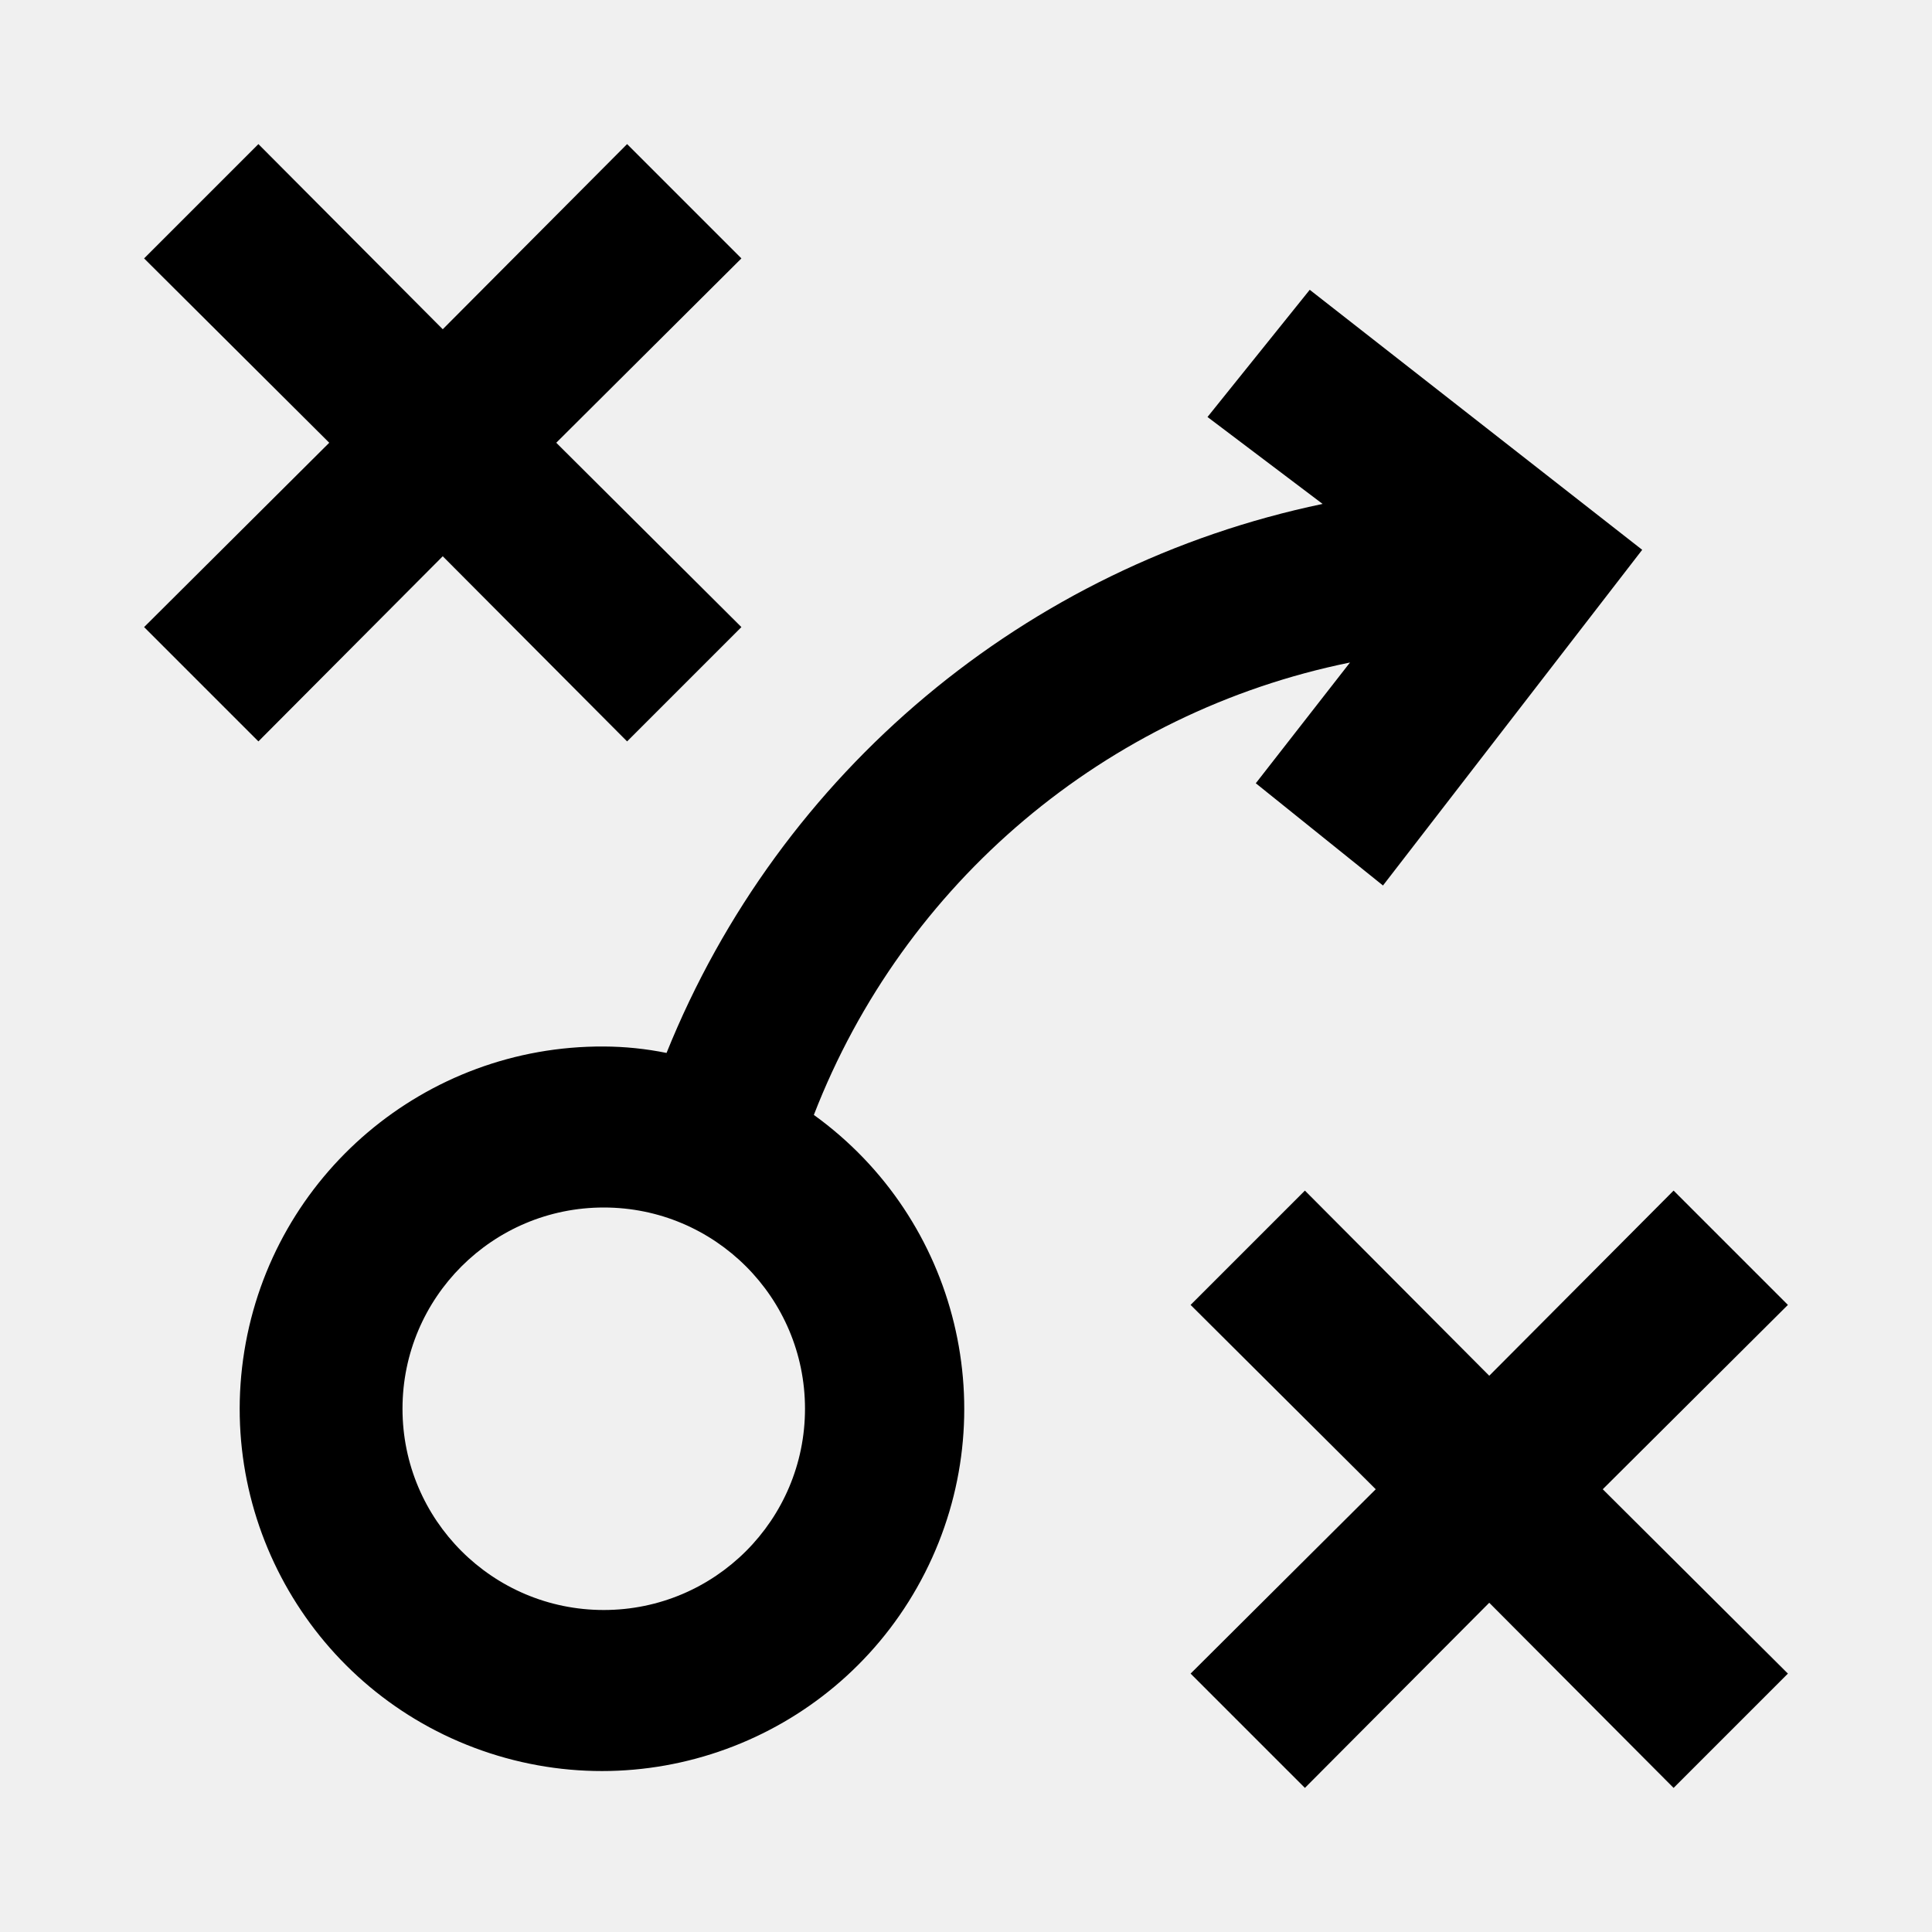
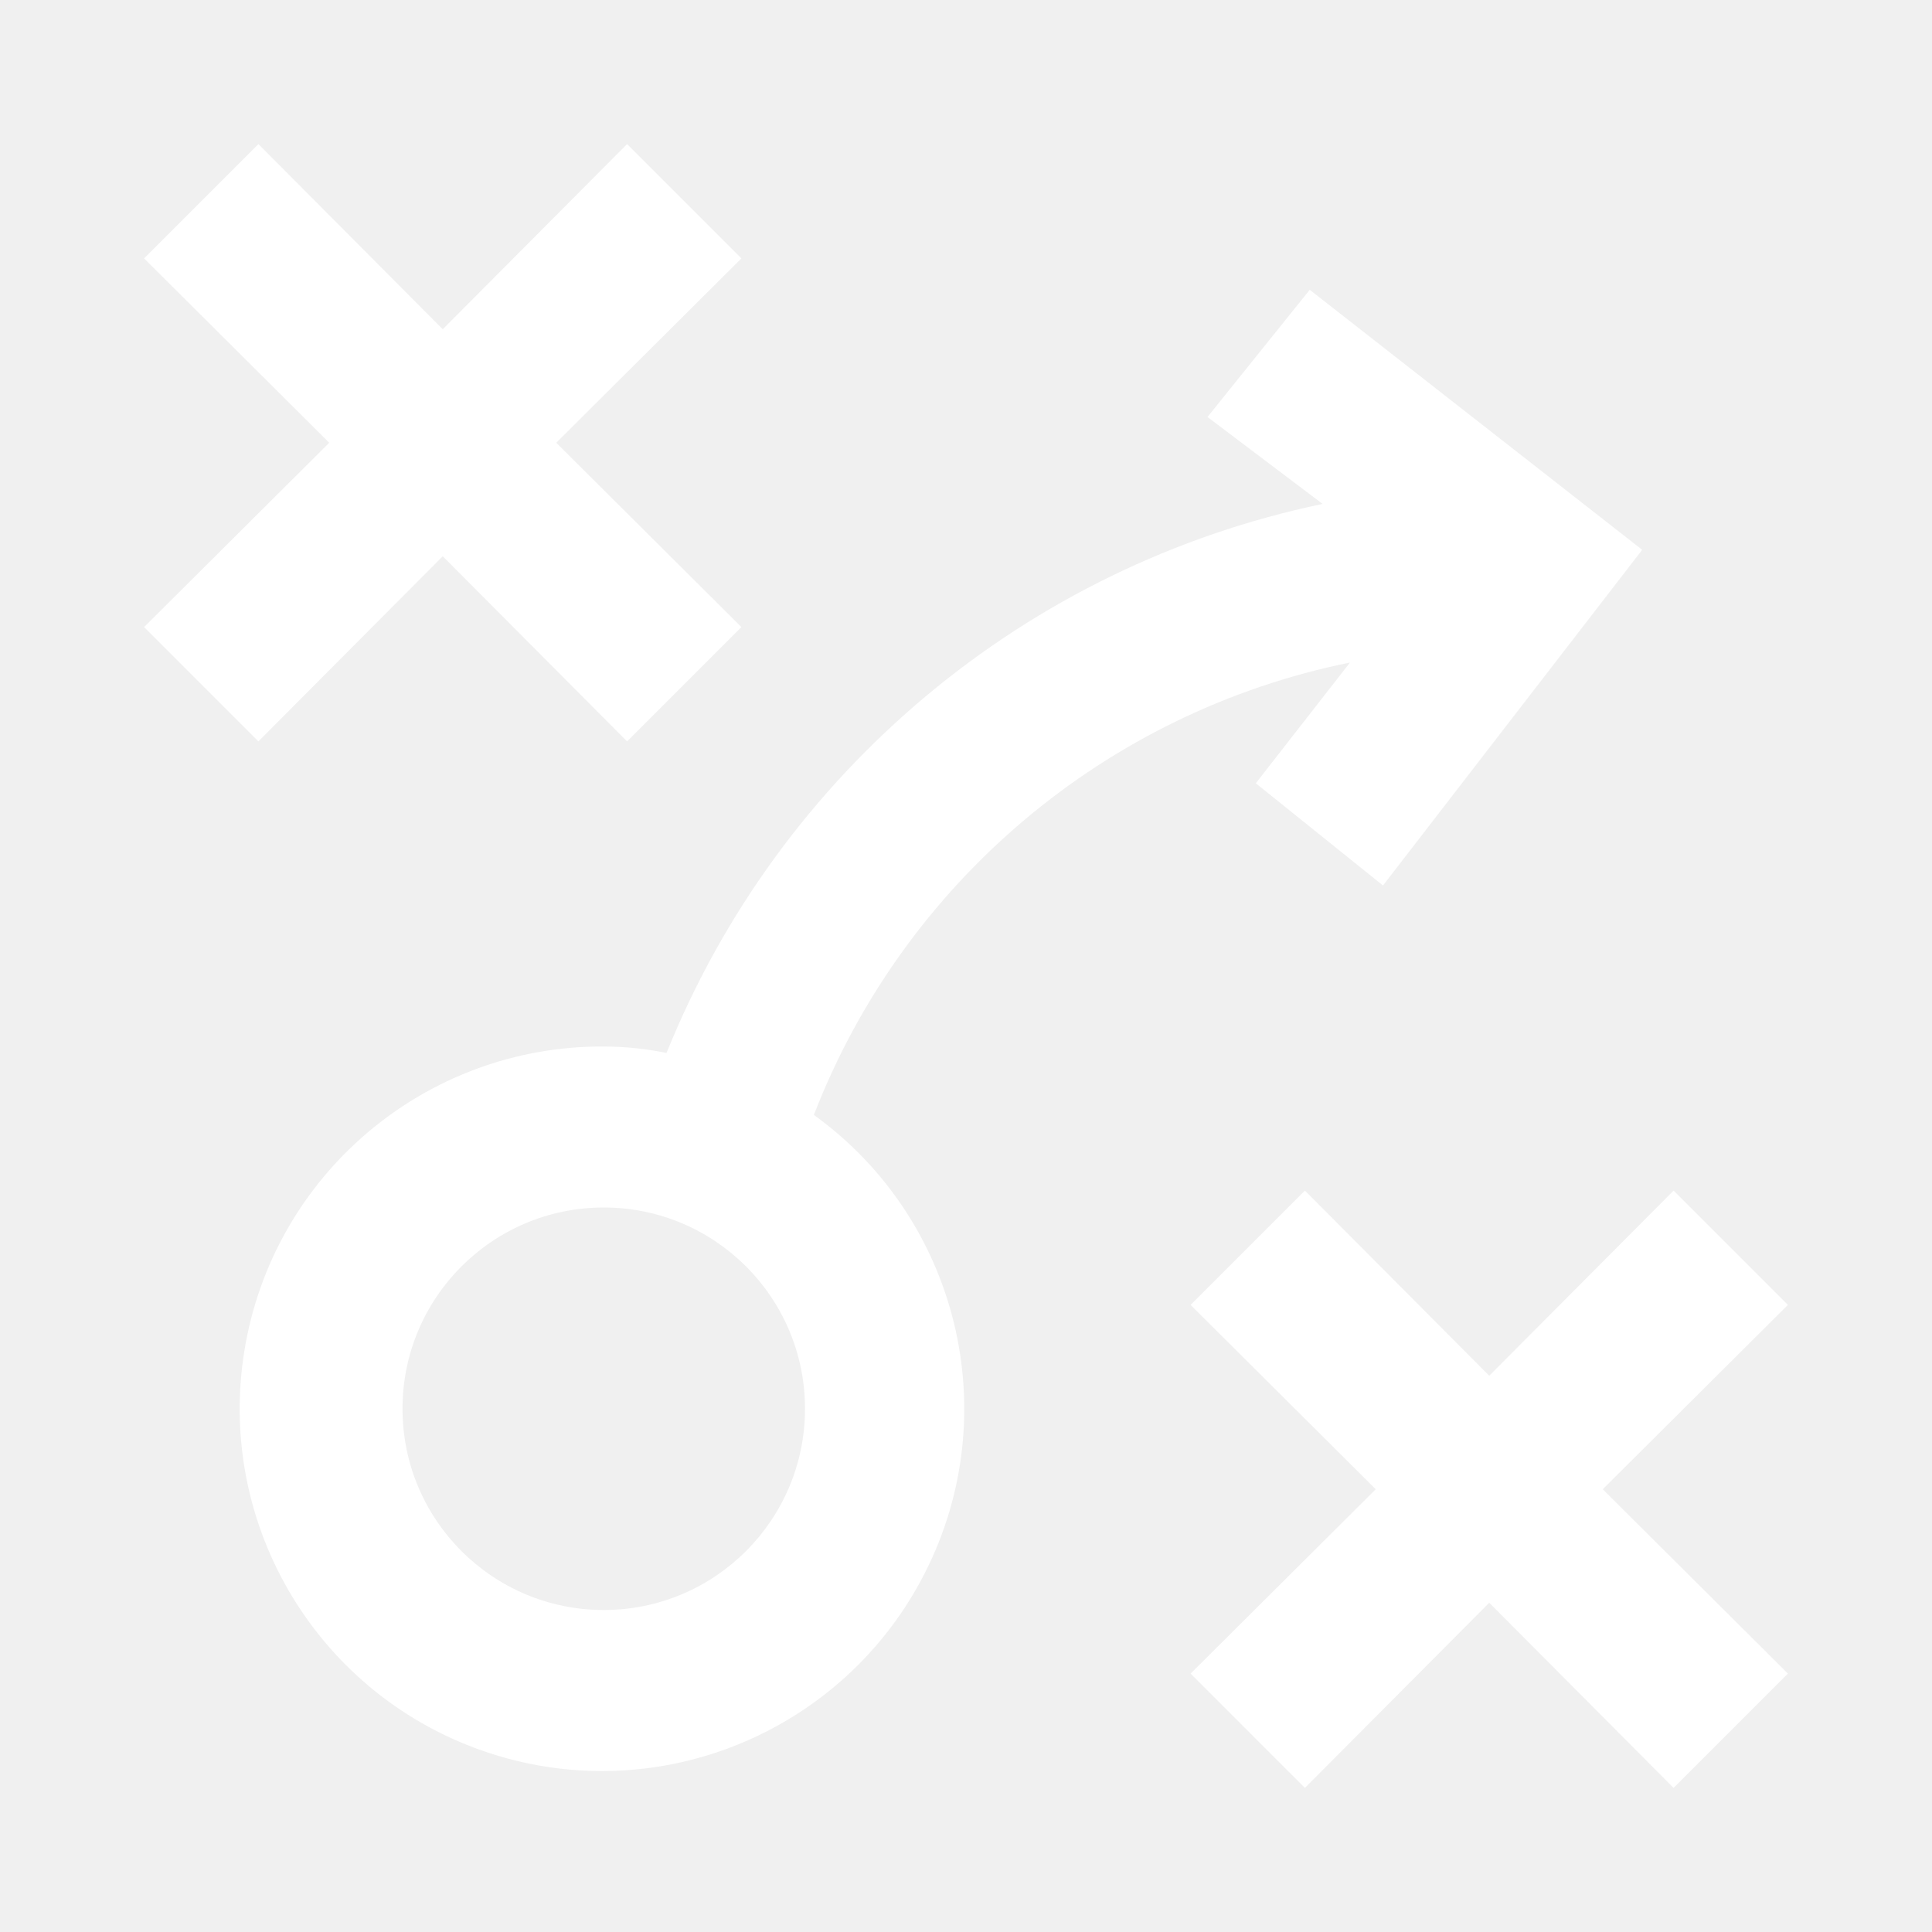
- <svg xmlns="http://www.w3.org/2000/svg" viewBox="0 0 24 24">
+ <svg xmlns="http://www.w3.org/2000/svg" fill="#fff" viewBox="0 0 24 24">
  <path d="M6.91 5.5L9.21 7.79L7.79 9.21L5.5 6.91L3.21 9.21L1.79 7.79L4.09 5.5L1.79 3.21L3.21 1.79L5.5 4.09L7.79 1.79L9.21 3.21M22.21 16.21L20.79 14.79L18.5 17.09L16.21 14.79L14.79 16.21L17.09 18.5L14.79 20.79L16.21 22.21L18.5 19.91L20.79 22.21L22.21 20.79L19.91 18.5M20.4 6.83L17.18 11L15.6 9.73L16.77 8.23A9.08 9.08 0 0 0 10.11 13.85A4.5 4.5 0 1 1 7.5 13A4 4 0 0 1 8.28 13.08A11.27 11.27 0 0 1 16.43 6.26L15 5.18L16.27 3.6M10 17.5A2.5 2.5 0 1 0 7.5 20A2.5 2.5 0 0 0 10 17.5Z" />
</svg>
